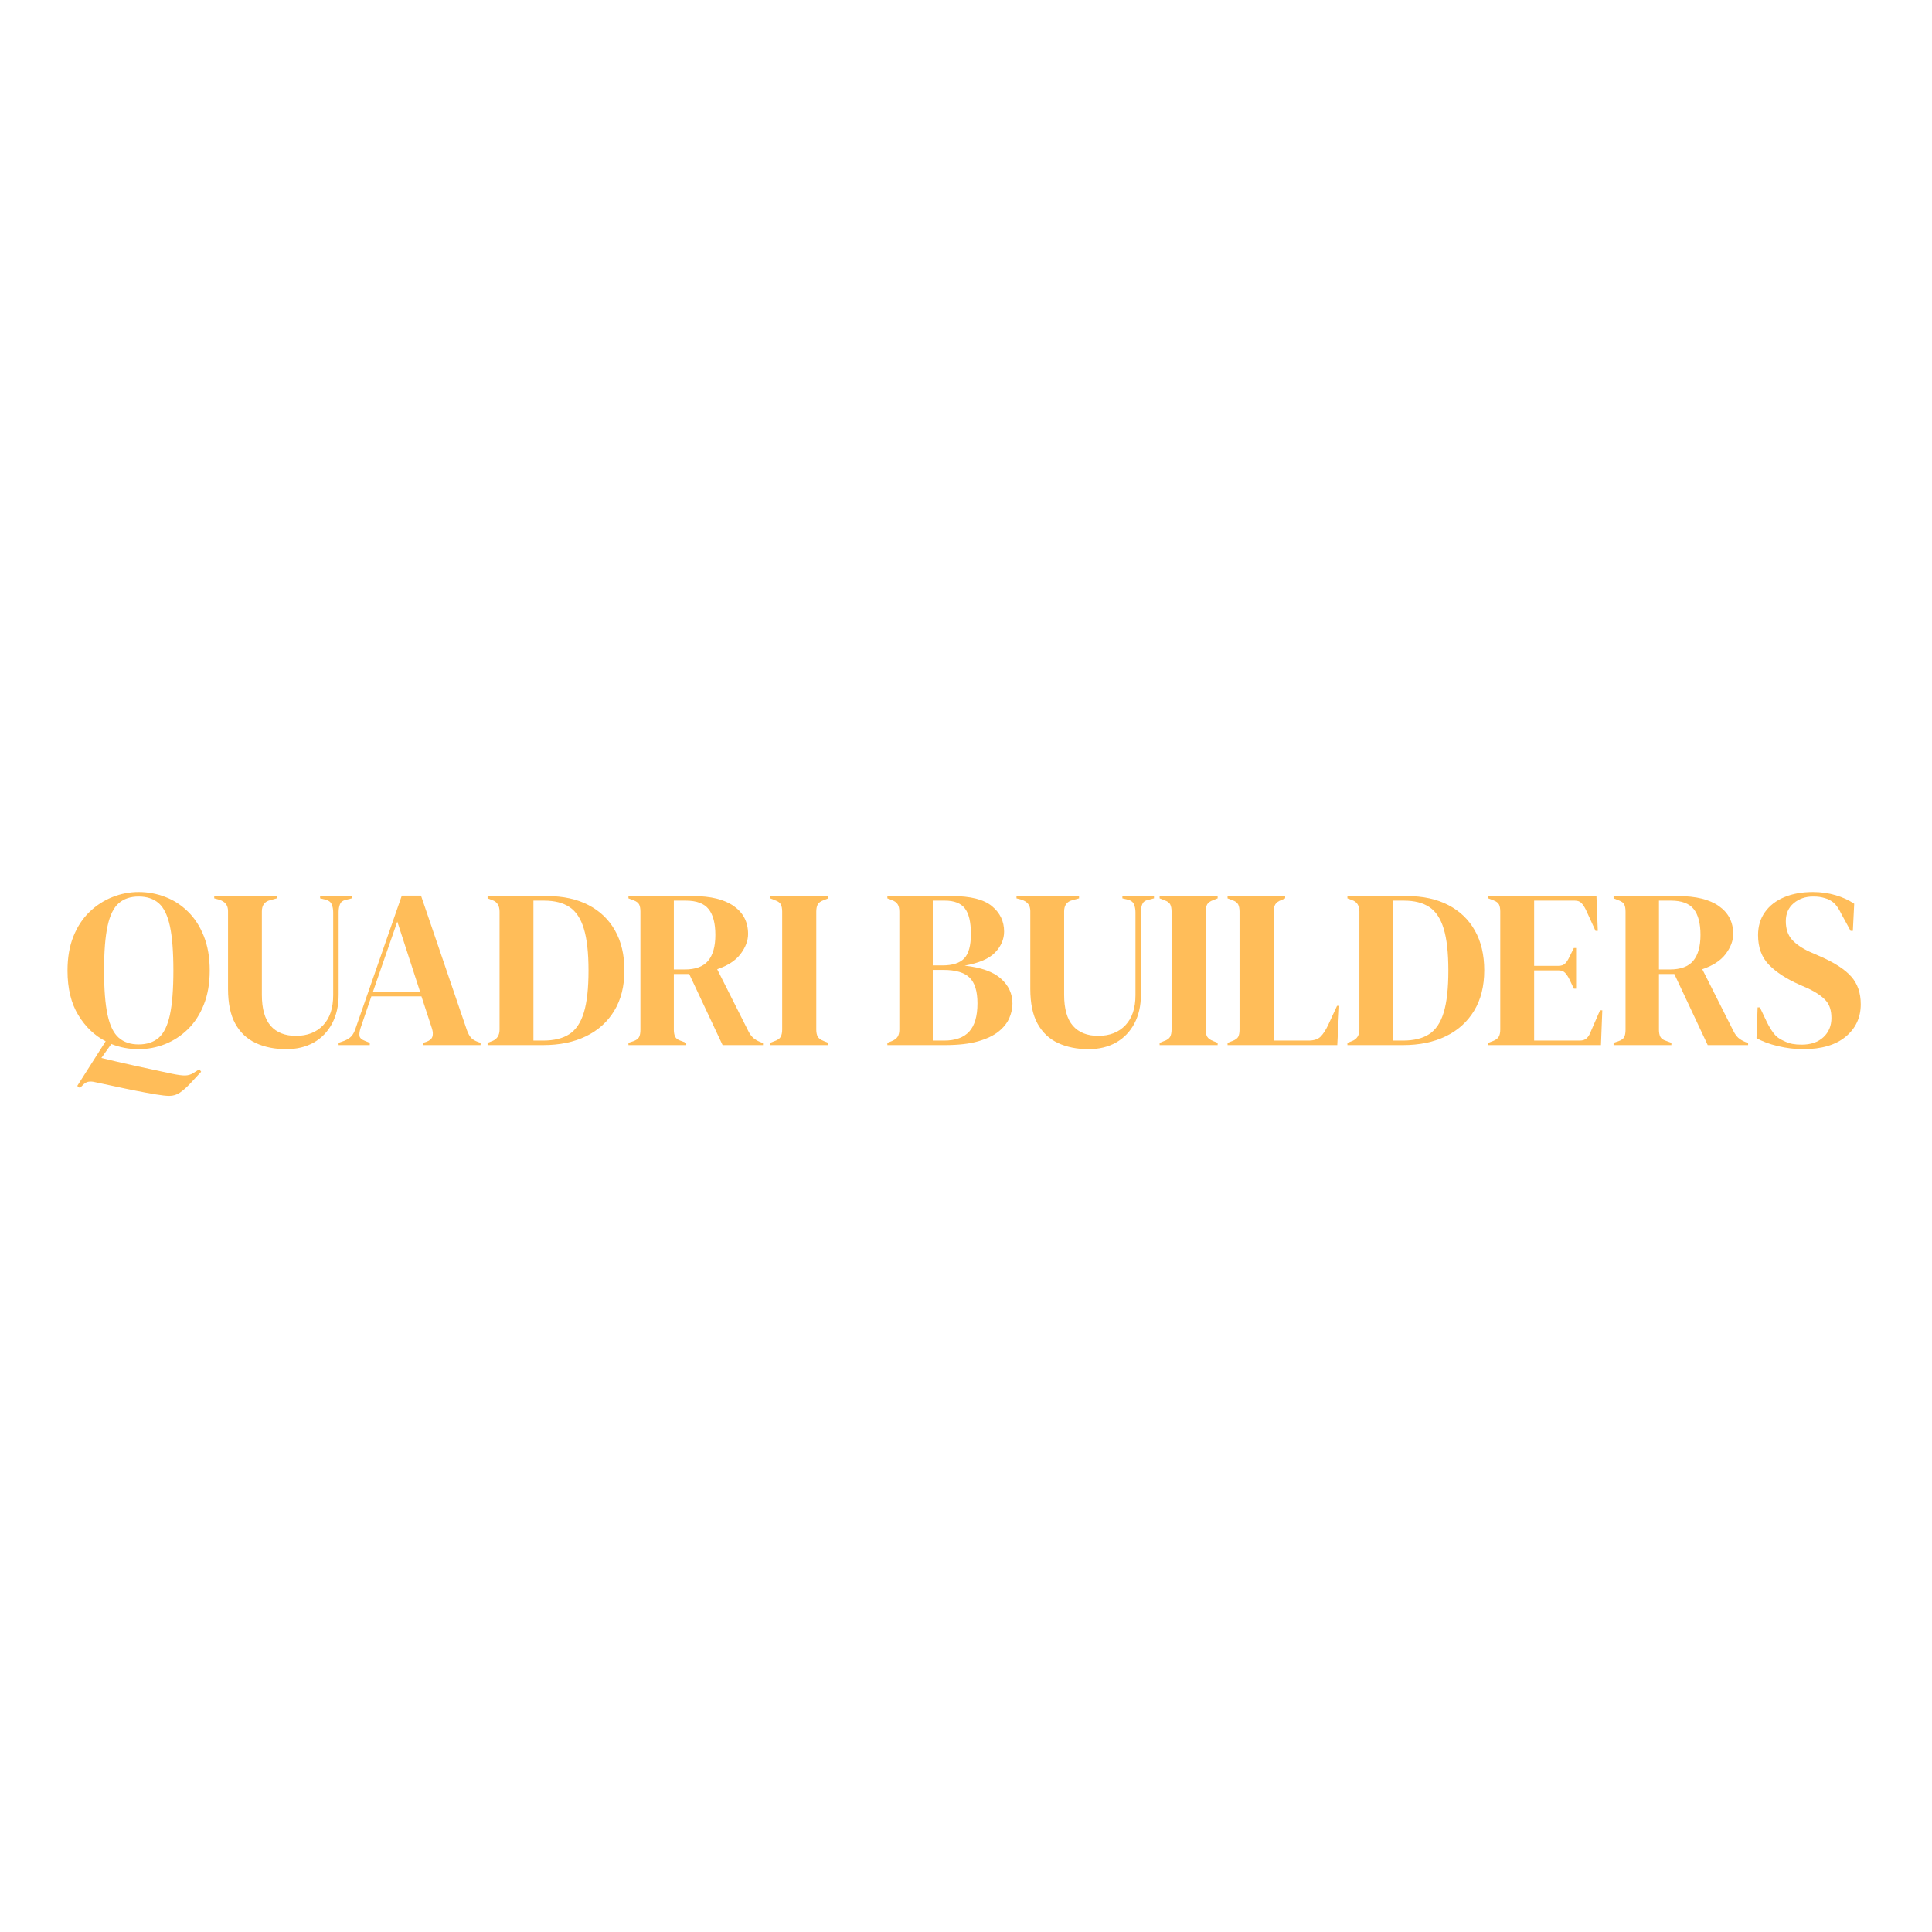
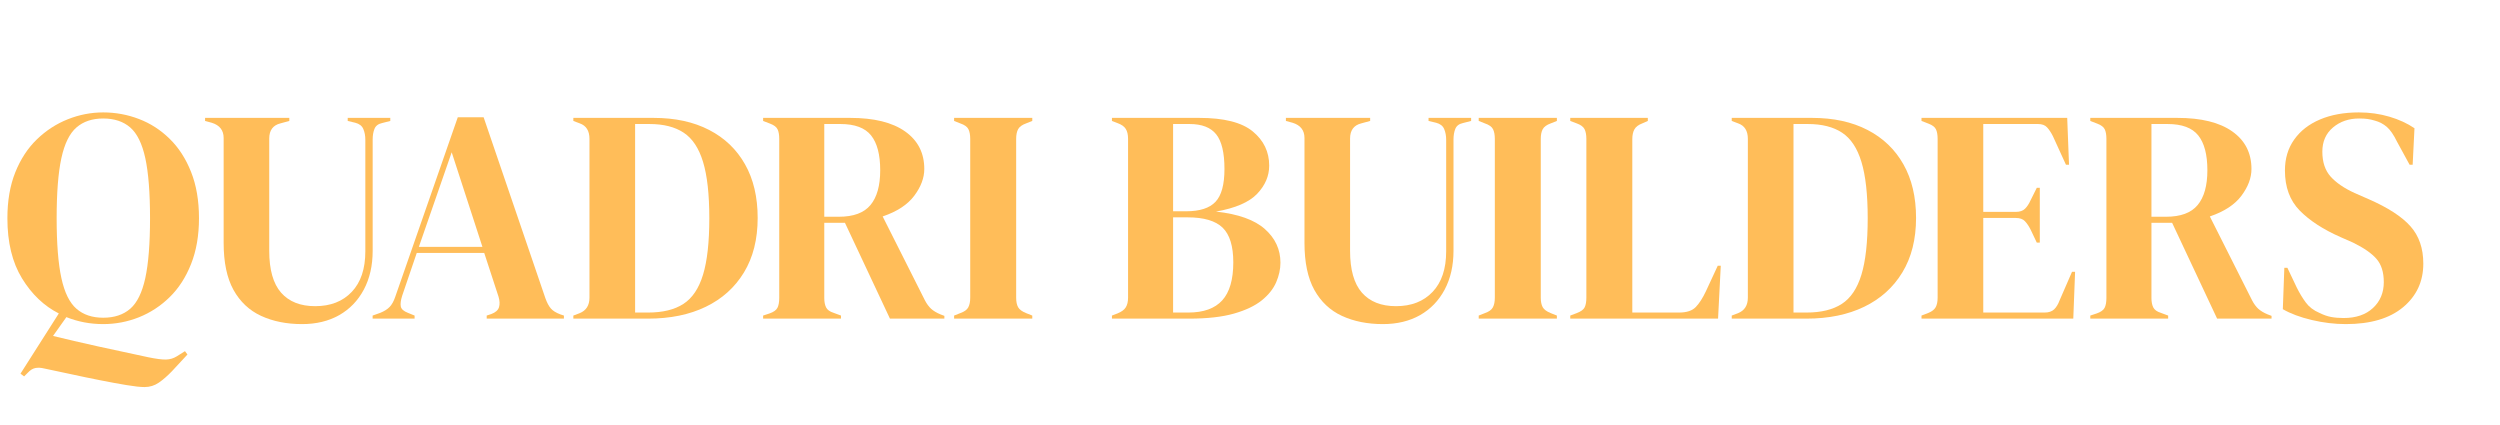
- <svg xmlns="http://www.w3.org/2000/svg" width="1080" zoomAndPan="magnify" viewBox="0 0 810 810" height="1080" preserveAspectRatio="xMidYMid meet" version="1.0">
+ <svg xmlns="http://www.w3.org/2000/svg" width="778" viewBox="26 339 778 132" height="132" preserveAspectRatio="xMidYMid meet" version="1.0">
  <defs>
    <g />
    <clipPath id="baf598437e">
      <rect x="0" width="778" y="0" height="132" />
    </clipPath>
  </defs>
  <g transform="matrix(1, 0, 0, 1, 26, 339)">
    <g clip-path="url(#baf598437e)">
      <g fill="#ffbd59" fill-opacity="1">
        <g transform="translate(0.409648, 99.15579)">
          <g>
            <path d="M 31.703 1.703 C 27.66 1.703 23.844 0.977 20.25 -0.469 L 16.094 5.391 C 20.188 6.398 24.867 7.488 30.141 8.656 C 35.41 9.82 40.602 10.941 45.719 12.016 C 48.176 12.523 50.02 12.766 51.25 12.734 C 52.477 12.703 53.598 12.367 54.609 11.734 L 57.156 10.125 L 57.922 11.172 L 53.094 16.375 C 51.707 17.82 50.348 19.004 49.016 19.922 C 47.691 20.836 46.211 21.297 44.578 21.297 C 43.254 21.297 41.359 21.086 38.891 20.672 C 36.43 20.266 33.688 19.758 30.656 19.156 C 27.633 18.562 24.609 17.93 21.578 17.266 C 18.547 16.609 15.801 16.023 13.344 15.516 C 12.332 15.266 11.414 15.219 10.594 15.375 C 9.781 15.531 8.992 16.02 8.234 16.844 L 7.094 17.984 L 5.969 17.125 L 17.891 -1.609 C 13.285 -3.941 9.469 -7.582 6.438 -12.531 C 3.406 -17.488 1.891 -23.723 1.891 -31.234 C 1.891 -36.66 2.707 -41.422 4.344 -45.516 C 5.988 -49.617 8.227 -53.039 11.062 -55.781 C 13.906 -58.531 17.109 -60.613 20.672 -62.031 C 24.242 -63.457 27.922 -64.172 31.703 -64.172 C 35.555 -64.172 39.266 -63.488 42.828 -62.125 C 46.391 -60.77 49.57 -58.719 52.375 -55.969 C 55.188 -53.227 57.41 -49.789 59.047 -45.656 C 60.691 -41.531 61.516 -36.723 61.516 -31.234 C 61.516 -25.867 60.691 -21.117 59.047 -16.984 C 57.41 -12.848 55.188 -9.41 52.375 -6.672 C 49.57 -3.93 46.391 -1.848 42.828 -0.422 C 39.266 0.992 35.555 1.703 31.703 1.703 Z M 31.703 -0.281 C 35.172 -0.281 37.977 -1.211 40.125 -3.078 C 42.27 -4.941 43.832 -8.129 44.812 -12.641 C 45.789 -17.148 46.281 -23.348 46.281 -31.234 C 46.281 -39.18 45.789 -45.41 44.812 -49.922 C 43.832 -54.43 42.27 -57.617 40.125 -59.484 C 37.977 -61.348 35.172 -62.281 31.703 -62.281 C 28.297 -62.281 25.52 -61.348 23.375 -59.484 C 21.227 -57.617 19.664 -54.43 18.688 -49.922 C 17.707 -45.41 17.219 -39.18 17.219 -31.234 C 17.219 -23.348 17.707 -17.148 18.688 -12.641 C 19.664 -8.129 21.227 -4.941 23.375 -3.078 C 25.52 -1.211 28.297 -0.281 31.703 -0.281 Z M 31.703 -0.281 " />
          </g>
        </g>
      </g>
      <g fill="#ffbd59" fill-opacity="1">
        <g transform="translate(61.92668, 99.15579)">
          <g>
            <path d="M 32.078 1.703 C 27.285 1.703 23.039 0.852 19.344 -0.844 C 15.656 -2.551 12.785 -5.25 10.734 -8.938 C 8.691 -12.633 7.672 -17.508 7.672 -23.562 L 7.672 -56.219 C 7.672 -58.613 6.438 -60.191 3.969 -60.953 L 1.891 -61.516 L 1.891 -62.469 L 28.109 -62.469 L 28.109 -61.516 L 25.359 -60.766 C 23.023 -60.191 21.859 -58.613 21.859 -56.031 L 21.859 -21.109 C 21.859 -15.234 23.086 -10.891 25.547 -8.078 C 28.016 -5.273 31.551 -3.875 36.156 -3.875 C 40.945 -3.875 44.742 -5.359 47.547 -8.328 C 50.359 -11.297 51.766 -15.492 51.766 -20.922 L 51.766 -55.656 C 51.766 -56.914 51.555 -58.031 51.141 -59 C 50.734 -59.977 49.898 -60.629 48.641 -60.953 L 46.281 -61.516 L 46.281 -62.469 L 59.531 -62.469 L 59.531 -61.516 L 56.969 -60.859 C 55.77 -60.598 54.984 -59.992 54.609 -59.047 C 54.234 -58.109 54.047 -57.008 54.047 -55.75 L 54.047 -21.109 C 54.047 -16.504 53.129 -12.477 51.297 -9.031 C 49.461 -5.594 46.906 -2.941 43.625 -1.078 C 40.344 0.773 36.492 1.703 32.078 1.703 Z M 32.078 1.703 " />
          </g>
        </g>
      </g>
      <g fill="#ffbd59" fill-opacity="1">
        <g transform="translate(115.2097, 99.15579)">
          <g>
            <path d="M 0.75 0 L 0.75 -0.953 L 3.125 -1.797 C 4.383 -2.305 5.359 -2.922 6.047 -3.641 C 6.742 -4.367 7.316 -5.395 7.766 -6.719 L 27.25 -62.656 L 35.297 -62.656 L 54.516 -6.344 C 55.016 -4.957 55.578 -3.898 56.203 -3.172 C 56.836 -2.441 57.82 -1.828 59.156 -1.328 L 60.281 -0.953 L 60.281 0 L 36.25 0 L 36.25 -0.953 L 37.672 -1.422 C 38.992 -1.922 39.797 -2.629 40.078 -3.547 C 40.359 -4.461 40.312 -5.551 39.938 -6.812 L 35.484 -20.438 L 14.484 -20.438 L 9.938 -7.094 C 9.5 -5.707 9.359 -4.602 9.516 -3.781 C 9.672 -2.969 10.41 -2.305 11.734 -1.797 L 13.812 -0.953 L 13.812 0 Z M 15.141 -22.328 L 34.922 -22.328 L 25.359 -51.766 Z M 15.141 -22.328 " />
          </g>
        </g>
      </g>
      <g fill="#ffbd59" fill-opacity="1">
        <g transform="translate(176.3482, 99.15579)">
          <g>
            <path d="M 2.078 0 L 2.078 -0.953 L 4.062 -1.703 C 6.082 -2.523 7.094 -4.133 7.094 -6.531 L 7.094 -55.938 C 7.094 -58.457 6.082 -60.066 4.062 -60.766 L 2.078 -61.516 L 2.078 -62.469 L 27.062 -62.469 C 33.75 -62.469 39.504 -61.219 44.328 -58.719 C 49.16 -56.227 52.883 -52.664 55.5 -48.031 C 58.125 -43.395 59.438 -37.828 59.438 -31.328 C 59.438 -24.703 58.016 -19.051 55.172 -14.375 C 52.336 -9.707 48.379 -6.145 43.297 -3.688 C 38.211 -1.227 32.234 0 25.359 0 Z M 21.297 -1.891 L 25.359 -1.891 C 29.898 -1.891 33.555 -2.785 36.328 -4.578 C 39.109 -6.379 41.145 -9.41 42.438 -13.672 C 43.738 -17.93 44.391 -23.785 44.391 -31.234 C 44.391 -38.68 43.738 -44.531 42.438 -48.781 C 41.145 -53.039 39.141 -56.066 36.422 -57.859 C 33.711 -59.66 30.156 -60.562 25.75 -60.562 L 21.297 -60.562 Z M 21.297 -1.891 " />
          </g>
        </g>
      </g>
      <g fill="#ffbd59" fill-opacity="1">
        <g transform="translate(235.4045, 99.15579)">
          <g>
            <path d="M 2.078 0 L 2.078 -0.953 L 4.062 -1.609 C 5.332 -2.047 6.156 -2.629 6.531 -3.359 C 6.906 -4.086 7.094 -5.113 7.094 -6.438 L 7.094 -55.938 C 7.094 -57.195 6.922 -58.188 6.578 -58.906 C 6.234 -59.633 5.461 -60.223 4.266 -60.672 L 2.078 -61.516 L 2.078 -62.469 L 29.156 -62.469 C 36.594 -62.469 42.297 -61.062 46.266 -58.25 C 50.242 -55.445 52.234 -51.551 52.234 -46.562 C 52.234 -43.789 51.191 -41.016 49.109 -38.234 C 47.035 -35.461 43.758 -33.316 39.281 -31.797 L 52.438 -5.672 C 53 -4.598 53.641 -3.727 54.359 -3.062 C 55.086 -2.406 56.051 -1.828 57.25 -1.328 L 58.484 -0.859 L 58.484 0 L 41.547 0 L 27.547 -29.812 L 21.109 -29.812 L 21.109 -6.438 C 21.109 -5.238 21.297 -4.258 21.672 -3.5 C 22.047 -2.738 22.832 -2.172 24.031 -1.797 L 26.312 -0.953 L 26.312 0 Z M 21.109 -31.703 L 25.641 -31.703 C 30.191 -31.703 33.473 -32.914 35.484 -35.344 C 37.504 -37.77 38.516 -41.383 38.516 -46.188 C 38.516 -51.039 37.566 -54.648 35.672 -57.016 C 33.785 -59.379 30.602 -60.562 26.125 -60.562 L 21.109 -60.562 Z M 21.109 -31.703 " />
          </g>
        </g>
      </g>
      <g fill="#ffbd59" fill-opacity="1">
        <g transform="translate(294.8395, 99.15579)">
          <g>
            <path d="M 2.078 0 L 2.078 -0.953 L 3.969 -1.703 C 5.238 -2.141 6.078 -2.738 6.484 -3.5 C 6.891 -4.258 7.094 -5.27 7.094 -6.531 L 7.094 -55.938 C 7.094 -57.195 6.906 -58.203 6.531 -58.953 C 6.156 -59.711 5.301 -60.316 3.969 -60.766 L 2.078 -61.516 L 2.078 -62.469 L 26.406 -62.469 L 26.406 -61.516 L 24.516 -60.766 C 23.254 -60.316 22.414 -59.711 22 -58.953 C 21.594 -58.203 21.391 -57.195 21.391 -55.938 L 21.391 -6.531 C 21.391 -5.27 21.594 -4.273 22 -3.547 C 22.414 -2.816 23.254 -2.203 24.516 -1.703 L 26.406 -0.953 L 26.406 0 Z M 2.078 0 " />
          </g>
        </g>
      </g>
      <g fill="#ffbd59" fill-opacity="1">
        <g transform="translate(323.3266, 99.15579)">
          <g />
        </g>
      </g>
      <g fill="#ffbd59" fill-opacity="1">
        <g transform="translate(343.9585, 99.15579)">
          <g>
            <path d="M 2.078 0 L 2.078 -0.953 L 3.781 -1.609 C 5.039 -2.109 5.906 -2.738 6.375 -3.5 C 6.852 -4.258 7.094 -5.27 7.094 -6.531 L 7.094 -55.938 C 7.094 -57.258 6.852 -58.297 6.375 -59.047 C 5.906 -59.805 5.039 -60.41 3.781 -60.859 L 2.078 -61.516 L 2.078 -62.469 L 29.25 -62.469 C 36.945 -62.469 42.5 -61.062 45.906 -58.25 C 49.312 -55.445 51.016 -51.898 51.016 -47.609 C 51.016 -44.391 49.766 -41.469 47.266 -38.844 C 44.773 -36.227 40.504 -34.383 34.453 -33.312 C 41.391 -32.551 46.469 -30.734 49.688 -27.859 C 52.906 -24.992 54.516 -21.508 54.516 -17.406 C 54.516 -15.395 54.07 -13.363 53.188 -11.312 C 52.301 -9.258 50.801 -7.379 48.688 -5.672 C 46.57 -3.973 43.688 -2.602 40.031 -1.562 C 36.375 -0.52 31.738 0 26.125 0 Z M 21.109 -33.406 L 25.172 -33.406 C 29.398 -33.406 32.441 -34.383 34.297 -36.344 C 36.16 -38.301 37.094 -41.707 37.094 -46.562 C 37.094 -51.613 36.238 -55.207 34.531 -57.344 C 32.832 -59.488 30.062 -60.562 26.219 -60.562 L 21.109 -60.562 Z M 21.109 -1.891 L 25.844 -1.891 C 30.57 -1.891 34.086 -3.148 36.391 -5.672 C 38.691 -8.203 39.844 -12.148 39.844 -17.516 C 39.844 -22.555 38.738 -26.148 36.531 -28.297 C 34.32 -30.441 30.691 -31.516 25.641 -31.516 L 21.109 -31.516 Z M 21.109 -1.891 " />
          </g>
        </g>
      </g>
      <g fill="#ffbd59" fill-opacity="1">
        <g transform="translate(398.2828, 99.15579)">
          <g>
            <path d="M 32.078 1.703 C 27.285 1.703 23.039 0.852 19.344 -0.844 C 15.656 -2.551 12.785 -5.25 10.734 -8.938 C 8.691 -12.633 7.672 -17.508 7.672 -23.562 L 7.672 -56.219 C 7.672 -58.613 6.438 -60.191 3.969 -60.953 L 1.891 -61.516 L 1.891 -62.469 L 28.109 -62.469 L 28.109 -61.516 L 25.359 -60.766 C 23.023 -60.191 21.859 -58.613 21.859 -56.031 L 21.859 -21.109 C 21.859 -15.234 23.086 -10.891 25.547 -8.078 C 28.016 -5.273 31.551 -3.875 36.156 -3.875 C 40.945 -3.875 44.742 -5.359 47.547 -8.328 C 50.359 -11.297 51.766 -15.492 51.766 -20.922 L 51.766 -55.656 C 51.766 -56.914 51.555 -58.031 51.141 -59 C 50.734 -59.977 49.898 -60.629 48.641 -60.953 L 46.281 -61.516 L 46.281 -62.469 L 59.531 -62.469 L 59.531 -61.516 L 56.969 -60.859 C 55.77 -60.598 54.984 -59.992 54.609 -59.047 C 54.234 -58.109 54.047 -57.008 54.047 -55.75 L 54.047 -21.109 C 54.047 -16.504 53.129 -12.477 51.297 -9.031 C 49.461 -5.594 46.906 -2.941 43.625 -1.078 C 40.344 0.773 36.492 1.703 32.078 1.703 Z M 32.078 1.703 " />
          </g>
        </g>
      </g>
      <g fill="#ffbd59" fill-opacity="1">
        <g transform="translate(458.0962, 99.15579)">
          <g>
            <path d="M 2.078 0 L 2.078 -0.953 L 3.969 -1.703 C 5.238 -2.141 6.078 -2.738 6.484 -3.5 C 6.891 -4.258 7.094 -5.27 7.094 -6.531 L 7.094 -55.938 C 7.094 -57.195 6.906 -58.203 6.531 -58.953 C 6.156 -59.711 5.301 -60.316 3.969 -60.766 L 2.078 -61.516 L 2.078 -62.469 L 26.406 -62.469 L 26.406 -61.516 L 24.516 -60.766 C 23.254 -60.316 22.414 -59.711 22 -58.953 C 21.594 -58.203 21.391 -57.195 21.391 -55.938 L 21.391 -6.531 C 21.391 -5.27 21.594 -4.273 22 -3.547 C 22.414 -2.816 23.254 -2.203 24.516 -1.703 L 26.406 -0.953 L 26.406 0 Z M 2.078 0 " />
          </g>
        </g>
      </g>
      <g fill="#ffbd59" fill-opacity="1">
        <g transform="translate(486.5834, 99.15579)">
          <g>
            <path d="M 2.078 0 L 2.078 -0.953 L 4.062 -1.703 C 5.395 -2.203 6.234 -2.816 6.578 -3.547 C 6.922 -4.273 7.094 -5.27 7.094 -6.531 L 7.094 -55.938 C 7.094 -57.195 6.906 -58.203 6.531 -58.953 C 6.156 -59.711 5.332 -60.316 4.062 -60.766 L 2.078 -61.516 L 2.078 -62.469 L 26.219 -62.469 L 26.219 -61.516 L 24.516 -60.766 C 23.316 -60.316 22.492 -59.695 22.047 -58.906 C 21.609 -58.125 21.391 -57.102 21.391 -55.844 L 21.391 -1.891 L 35.969 -1.891 C 38.301 -1.891 40.02 -2.457 41.125 -3.594 C 42.227 -4.727 43.285 -6.367 44.297 -8.516 L 47.984 -16.469 L 48.922 -16.469 L 48.078 0 Z M 2.078 0 " />
          </g>
        </g>
      </g>
      <g fill="#ffbd59" fill-opacity="1">
        <g transform="translate(536.8381, 99.15579)">
          <g>
            <path d="M 2.078 0 L 2.078 -0.953 L 4.062 -1.703 C 6.082 -2.523 7.094 -4.133 7.094 -6.531 L 7.094 -55.938 C 7.094 -58.457 6.082 -60.066 4.062 -60.766 L 2.078 -61.516 L 2.078 -62.469 L 27.062 -62.469 C 33.75 -62.469 39.504 -61.219 44.328 -58.719 C 49.16 -56.227 52.883 -52.664 55.5 -48.031 C 58.125 -43.395 59.438 -37.828 59.438 -31.328 C 59.438 -24.703 58.016 -19.051 55.172 -14.375 C 52.336 -9.707 48.379 -6.145 43.297 -3.688 C 38.211 -1.227 32.234 0 25.359 0 Z M 21.297 -1.891 L 25.359 -1.891 C 29.898 -1.891 33.555 -2.785 36.328 -4.578 C 39.109 -6.379 41.145 -9.41 42.438 -13.672 C 43.738 -17.93 44.391 -23.785 44.391 -31.234 C 44.391 -38.68 43.738 -44.531 42.438 -48.781 C 41.145 -53.039 39.141 -56.066 36.422 -57.859 C 33.711 -59.66 30.156 -60.562 25.75 -60.562 L 21.297 -60.562 Z M 21.297 -1.891 " />
          </g>
        </g>
      </g>
      <g fill="#ffbd59" fill-opacity="1">
        <g transform="translate(595.8944, 99.15579)">
          <g>
            <path d="M 2.078 0 L 2.078 -0.953 L 4.266 -1.797 C 5.336 -2.234 6.078 -2.816 6.484 -3.547 C 6.891 -4.273 7.094 -5.27 7.094 -6.531 L 7.094 -55.938 C 7.094 -57.195 6.922 -58.188 6.578 -58.906 C 6.234 -59.633 5.461 -60.223 4.266 -60.672 L 2.078 -61.516 L 2.078 -62.469 L 47.422 -62.469 L 47.984 -47.891 L 47.031 -47.891 L 42.969 -56.781 C 42.395 -57.914 41.789 -58.828 41.156 -59.516 C 40.531 -60.211 39.586 -60.562 38.328 -60.562 L 21.297 -60.562 L 21.297 -33.219 L 31.422 -33.219 C 32.68 -33.219 33.641 -33.547 34.297 -34.203 C 34.961 -34.867 35.551 -35.77 36.062 -36.906 L 37.953 -40.703 L 38.891 -40.703 L 38.891 -23.656 L 37.953 -23.656 L 36.062 -27.641 C 35.488 -28.773 34.883 -29.672 34.25 -30.328 C 33.625 -30.992 32.68 -31.328 31.422 -31.328 L 21.297 -31.328 L 21.297 -1.891 L 40.406 -1.891 C 41.664 -1.891 42.645 -2.219 43.344 -2.875 C 44.039 -3.539 44.609 -4.473 45.047 -5.672 L 48.922 -14.578 L 49.875 -14.578 L 49.312 0 Z M 2.078 0 " />
          </g>
        </g>
      </g>
      <g fill="#ffbd59" fill-opacity="1">
        <g transform="translate(648.4205, 99.15579)">
          <g>
            <path d="M 2.078 0 L 2.078 -0.953 L 4.062 -1.609 C 5.332 -2.047 6.156 -2.629 6.531 -3.359 C 6.906 -4.086 7.094 -5.113 7.094 -6.438 L 7.094 -55.938 C 7.094 -57.195 6.922 -58.188 6.578 -58.906 C 6.234 -59.633 5.461 -60.223 4.266 -60.672 L 2.078 -61.516 L 2.078 -62.469 L 29.156 -62.469 C 36.594 -62.469 42.297 -61.062 46.266 -58.25 C 50.242 -55.445 52.234 -51.551 52.234 -46.562 C 52.234 -43.789 51.191 -41.016 49.109 -38.234 C 47.035 -35.461 43.758 -33.316 39.281 -31.797 L 52.438 -5.672 C 53 -4.598 53.641 -3.727 54.359 -3.062 C 55.086 -2.406 56.051 -1.828 57.25 -1.328 L 58.484 -0.859 L 58.484 0 L 41.547 0 L 27.547 -29.812 L 21.109 -29.812 L 21.109 -6.438 C 21.109 -5.238 21.297 -4.258 21.672 -3.5 C 22.047 -2.738 22.832 -2.172 24.031 -1.797 L 26.312 -0.953 L 26.312 0 Z M 21.109 -31.703 L 25.641 -31.703 C 30.191 -31.703 33.473 -32.914 35.484 -35.344 C 37.504 -37.77 38.516 -41.383 38.516 -46.188 C 38.516 -51.039 37.566 -54.648 35.672 -57.016 C 33.785 -59.379 30.602 -60.562 26.125 -60.562 L 21.109 -60.562 Z M 21.109 -31.703 " />
          </g>
        </g>
      </g>
      <g fill="#ffbd59" fill-opacity="1">
        <g transform="translate(707.5716, 99.15579)">
          <g>
            <path d="M 22.438 1.703 C 18.957 1.703 15.422 1.273 11.828 0.422 C 8.234 -0.43 5.238 -1.551 2.844 -2.938 L 3.312 -15.812 L 4.266 -15.812 L 7.188 -9.656 C 8.07 -7.883 9.02 -6.32 10.031 -4.969 C 11.039 -3.613 12.43 -2.555 14.203 -1.797 C 15.461 -1.172 16.676 -0.742 17.844 -0.516 C 19.008 -0.297 20.316 -0.188 21.766 -0.188 C 25.617 -0.188 28.664 -1.227 30.906 -3.312 C 33.145 -5.395 34.266 -8.078 34.266 -11.359 C 34.266 -14.453 33.504 -16.863 31.984 -18.594 C 30.473 -20.332 28.047 -22.02 24.703 -23.656 L 20.828 -25.359 C 15.398 -27.754 11.156 -30.516 8.094 -33.641 C 5.031 -36.766 3.5 -40.914 3.5 -46.094 C 3.5 -49.812 4.461 -53.023 6.391 -55.734 C 8.316 -58.453 11 -60.535 14.438 -61.984 C 17.875 -63.441 21.895 -64.172 26.5 -64.172 C 29.844 -64.172 33.008 -63.727 36 -62.844 C 39 -61.957 41.602 -60.758 43.812 -59.25 L 43.25 -47.891 L 42.297 -47.891 L 38.422 -54.984 C 37.348 -57.191 36.273 -58.754 35.203 -59.672 C 34.129 -60.586 32.898 -61.234 31.516 -61.609 C 30.691 -61.859 29.93 -62.031 29.234 -62.125 C 28.547 -62.227 27.664 -62.281 26.594 -62.281 C 23.375 -62.281 20.66 -61.348 18.453 -59.484 C 16.242 -57.617 15.141 -55.109 15.141 -51.953 C 15.141 -48.734 15.988 -46.16 17.688 -44.234 C 19.395 -42.316 21.891 -40.602 25.172 -39.094 L 29.531 -37.188 C 35.582 -34.539 39.93 -31.719 42.578 -28.719 C 45.234 -25.727 46.562 -21.863 46.562 -17.125 C 46.562 -11.57 44.461 -7.047 40.266 -3.547 C 36.066 -0.047 30.125 1.703 22.438 1.703 Z M 22.438 1.703 " />
          </g>
        </g>
      </g>
      <g fill="#ffbd59" fill-opacity="1">
        <g transform="translate(756.89, 99.15579)">
          <g />
        </g>
      </g>
    </g>
  </g>
</svg>
